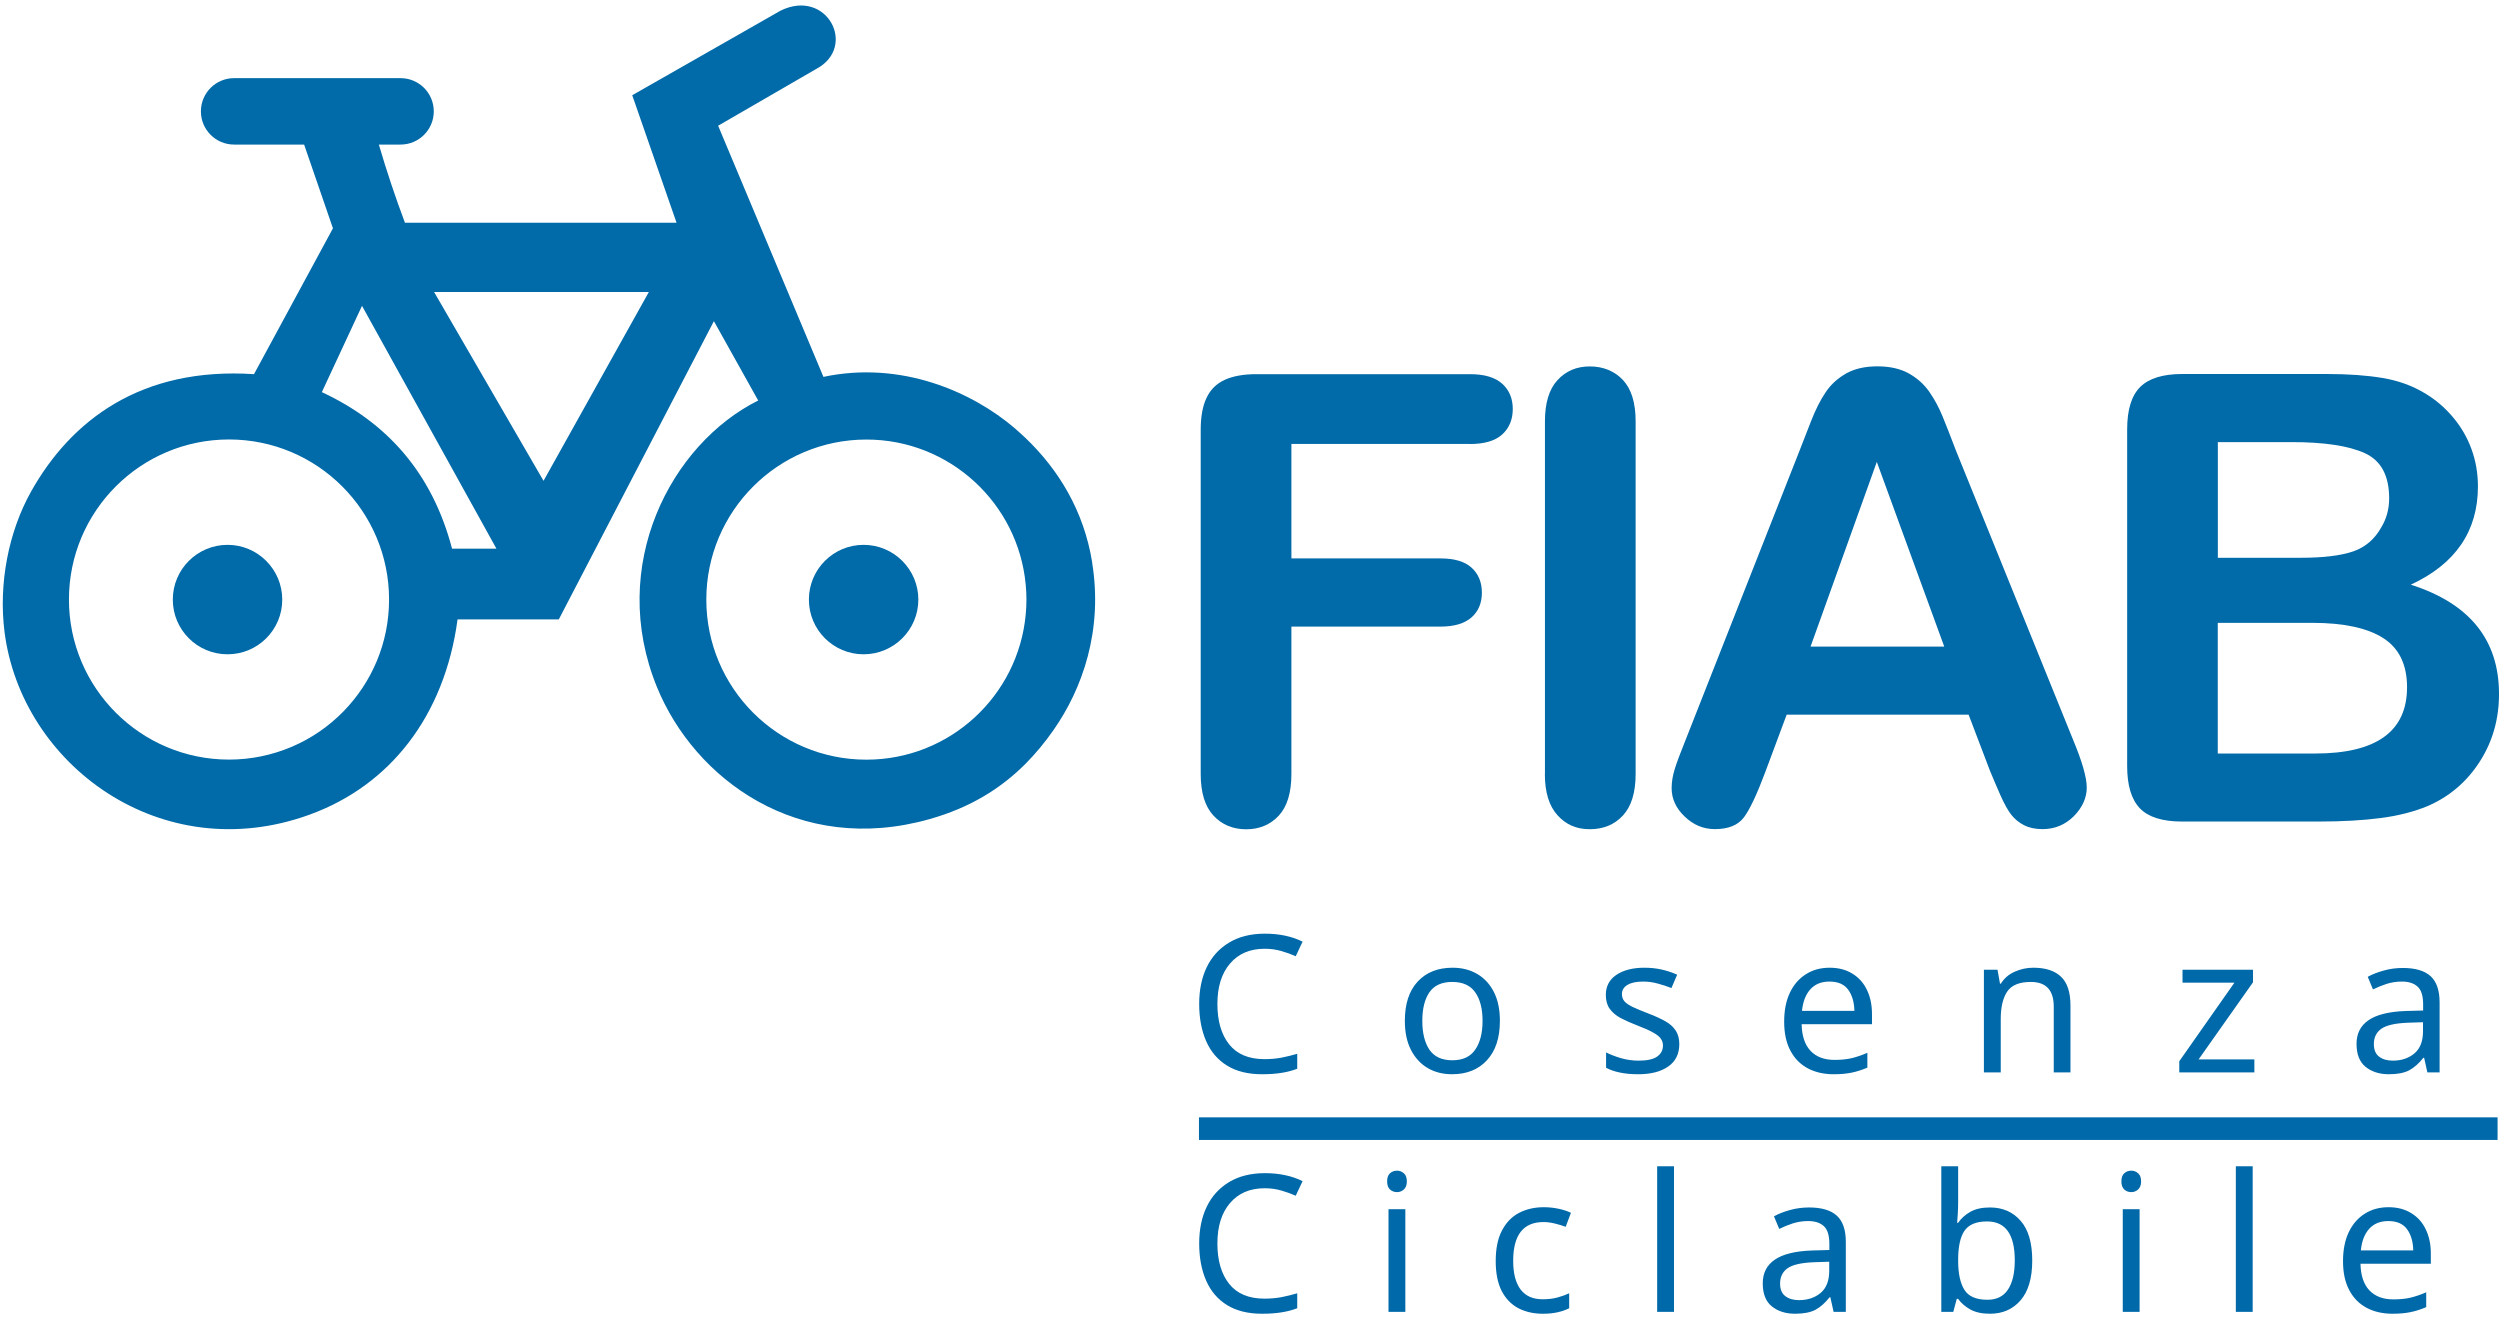
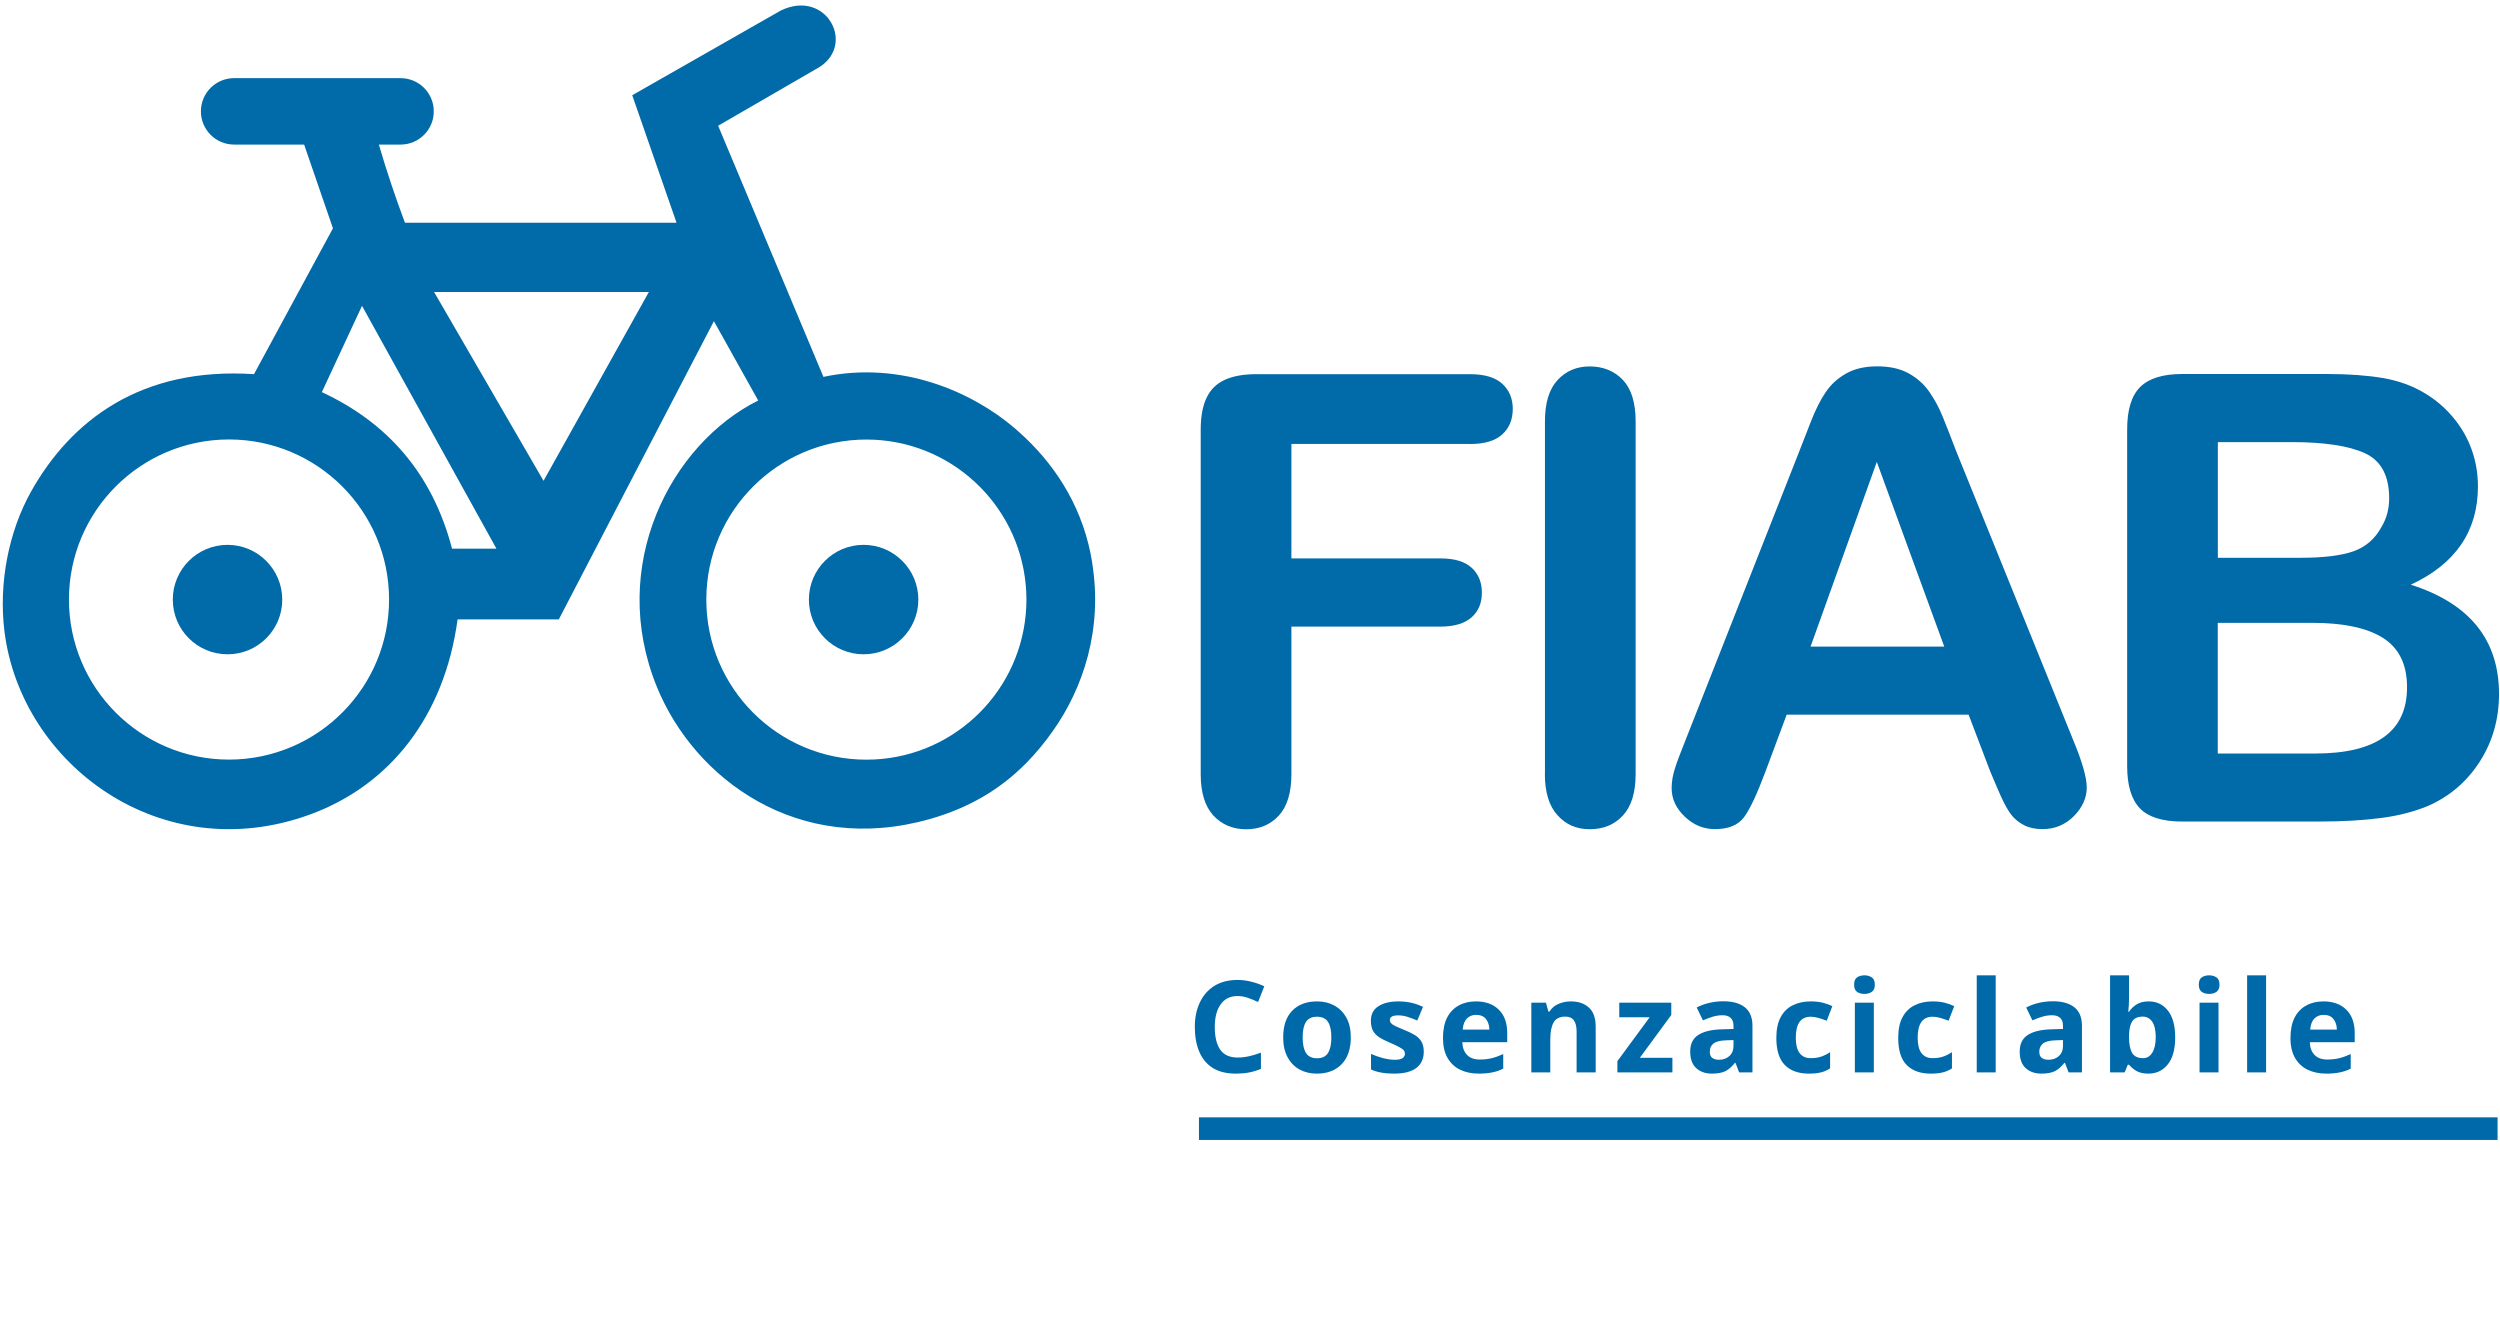
<svg xmlns="http://www.w3.org/2000/svg" id="Livello_1" data-name="Livello 1" viewBox="0 0 313.16 167.16" version="1.1" width="313.16" height="167.16">
  <defs id="defs10">
    <style id="style2">
      .cls-1, .cls-2 {
        fill: #0069a9;
      }

      .cls-3 {
        fill: none;
      }

      .cls-4 {
        clip-path: url(#clippath-1);
      }

      .cls-5 {
        fill: #016aa8;
      }

      .cls-2 {
        font-family: ArialRoundedMTBold, 'Arial Rounded MT Bold';
        font-size: 24px;
      }

      .cls-6 {
        clip-path: url(#clippath);
      }
    </style>
    <clipPath id="clippath">
      <rect class="cls-3" width="430.16" height="304.16" id="rect4" x="0" y="0" />
    </clipPath>
    <clipPath id="clippath-1">
      <rect class="cls-3" width="430.16" height="304.16" id="rect7" x="0" y="0" />
    </clipPath>
  </defs>
  <g id="Livello_2" data-name="Livello 2" transform="translate(-58.26396,-72.67041)">
    <g id="g38">
-       <text class="cls-2" transform="translate(207.01,207)" id="text16" style="letter-spacing:7.18px">
-         <tspan id="tspan11513" x="0" y="0" style="letter-spacing:10.75px">
-           <tspan x="0" y="0" id="tspan12" style="font-style:normal;font-variant:normal;font-weight:normal;font-stretch:normal;font-family:sans-serif;-inkscape-font-specification:sans-serif;letter-spacing:10.75px">Cosenza</tspan>
-         </tspan>
-         <tspan id="tspan11515" x="0" y="30" style="font-style:normal;font-variant:normal;font-weight:normal;font-stretch:normal;font-family:sans-serif;-inkscape-font-specification:sans-serif;letter-spacing:7.97px">Ciclabile</tspan>
+       <text class="cls-2" transform="translate(207.01,207)" id="text16" style="letter-spacing:0px">
+         <tspan id="tspan11513" x="0" y="0" style="font-style:normal;font-variant:normal;font-weight:bold;font-stretch:normal;font-size:16px;font-family:sans-serif;-inkscape-font-specification:'sans-serif Bold';letter-spacing:1.08px">Cosenzaciclabile</tspan>
+         <tspan id="tspan11515" x="0" y="30" style="font-style:normal;font-variant:normal;font-weight:normal;font-stretch:normal;font-family:sans-serif;-inkscape-font-specification:sans-serif" />
      </text>
      <rect class="cls-1" x="208.45" y="212.634" width="162.67" height="2.83" id="rect18" />
      <g class="cls-6" clip-path="url(#clippath)" id="g36">
        <g class="cls-4" clip-path="url(#clippath-1)" id="g34">
          <path class="cls-5" d="m 195.08,143.14 c -1.05,-6.51 -4.24,-11.66 -8.33,-15.58 -0.45,-0.43 -0.92,-0.85 -1.39,-1.26 -5.31,-4.54 -14.21,-8.49 -23.95,-6.42 l -13.19,-31.46 12.25,-7.09 c 5.26,-2.75 1.39,-10.2 -4.44,-7.32 l -18.57,10.59 5.55,15.97 h -34.02 c -1.19,-3.16 -2.28,-6.42 -3.27,-9.79 h 2.72 c 2.3,0 4.16,-1.86 4.16,-4.16 0,-2.3 -1.86,-4.16 -4.16,-4.16 H 87.59 c -2.3,0 -4.16,1.86 -4.16,4.16 0,2.3 1.86,4.16 4.16,4.16 h 8.77 l 3.61,10.49 -9.89,18.27 c -14.13,-0.93 -22.93,5.77 -27.95,14.75 -2.77,4.97 -4.07,11.45 -3.3,17.53 2.11,16.63 19.62,29.63 38.18,22.91 10.08,-3.65 16.93,-12.33 18.57,-24.47 h 12.68 c 0,0 19.43,-37.36 19.43,-37.36 l 5.55,9.94 c -10.91,5.43 -18.92,20.67 -12.67,35.93 4.68,11.43 17.66,21.19 34.19,16.49 4.89,-1.39 8.76,-3.7 11.98,-6.93 1.25,-1.26 2.4,-2.65 3.47,-4.18 3.67,-5.23 6.23,-12.56 4.86,-21 m -93.79,18.64 c -1.84,1.88 -4.04,3.4 -6.5,4.44 -2.41,1.02 -5.05,1.59 -7.83,1.59 -11.07,0 -20.05,-8.98 -20.05,-20.05 0,-11.07 8.98,-20.05 20.05,-20.05 11.07,0 20.05,8.98 20.05,20.05 0,5.46 -2.18,10.4 -5.72,14.02 m 13.61,-20.39 c -2.49,-9.49 -8.14,-15.81 -16.31,-19.61 l 5.03,-10.81 16.84,30.42 z m 11.46,-8.5 -13.71,-23.65 h 26.9 z m 60.4,16.74 c -0.94,10.2 -9.52,18.19 -19.96,18.19 -11.07,0 -20.05,-8.98 -20.05,-20.05 0,-11.07 8.98,-20.05 20.05,-20.05 10.44,0 19.02,7.99 19.96,18.19 0.06,0.61 0.09,1.23 0.09,1.86 0,0.63 -0.03,1.25 -0.09,1.86" id="path20" />
          <path class="cls-5" d="m 86.77,140.92 c -3.79,0 -6.86,3.07 -6.86,6.86 0,3.79 3.07,6.85 6.86,6.85 3.79,0 6.85,-3.07 6.85,-6.85 0,-3.78 -3.07,-6.86 -6.85,-6.86" id="path22" />
          <path class="cls-5" d="m 166.44,140.92 c -3.79,0 -6.85,3.07 -6.85,6.86 0,3.79 3.07,6.85 6.85,6.85 3.78,0 6.86,-3.07 6.86,-6.85 0,-3.78 -3.07,-6.86 -6.86,-6.86" id="path24" />
          <path class="cls-5" d="m 251.79,169.62 v -44.17 c 0,-2.3 0.52,-4.02 1.57,-5.16 1.05,-1.15 2.4,-1.72 4.05,-1.72 1.65,0 3.09,0.57 4.15,1.7 1.06,1.14 1.59,2.86 1.59,5.18 v 44.17 c 0,2.32 -0.53,4.05 -1.59,5.2 -1.06,1.15 -2.44,1.72 -4.15,1.72 -1.71,0 -2.98,-0.58 -4.04,-1.74 -1.06,-1.16 -1.59,-2.89 -1.59,-5.18" id="path26" />
          <path class="cls-5" d="m 242.4,128.28 h -22.37 v 14.34 h 18.7 c 1.73,0 3.03,0.39 3.88,1.17 0.85,0.78 1.28,1.82 1.28,3.12 0,1.3 -0.43,2.33 -1.3,3.1 -0.87,0.76 -2.16,1.15 -3.86,1.15 h -18.7 v 18.47 c 0,2.34 -0.53,4.08 -1.59,5.22 -1.06,1.13 -2.42,1.7 -4.07,1.7 -1.65,0 -3.05,-0.57 -4.11,-1.72 -1.06,-1.15 -1.59,-2.88 -1.59,-5.2 V 126.5 c 0,-1.63 0.24,-2.96 0.73,-3.99 0.48,-1.03 1.24,-1.78 2.28,-2.26 1.03,-0.47 2.35,-0.71 3.96,-0.71 h 26.76 c 1.81,0 3.15,0.4 4.04,1.2 0.88,0.8 1.32,1.85 1.32,3.16 0,1.31 -0.44,2.39 -1.32,3.19 -0.88,0.8 -2.23,1.2 -4.04,1.2" id="path28" />
          <path class="cls-5" d="m 307.54,169.23 -2.68,-7.04 h -22.79 l -2.68,7.19 c -1.05,2.8 -1.94,4.7 -2.68,5.68 -0.74,0.98 -1.95,1.47 -3.63,1.47 -1.43,0 -2.69,-0.52 -3.78,-1.57 -1.1,-1.04 -1.64,-2.23 -1.64,-3.56 0,-0.77 0.13,-1.56 0.38,-2.37 0.25,-0.82 0.68,-1.95 1.26,-3.4 l 14.34,-36.4 c 0.41,-1.04 0.9,-2.3 1.47,-3.77 0.57,-1.46 1.18,-2.68 1.84,-3.65 0.65,-0.97 1.5,-1.75 2.56,-2.35 1.06,-0.6 2.36,-0.9 3.92,-0.9 1.56,0 2.9,0.3 3.96,0.9 1.06,0.6 1.91,1.37 2.56,2.31 0.65,0.94 1.2,1.96 1.64,3.04 0.45,1.09 1.01,2.53 1.7,4.34 l 14.65,36.17 c 1.15,2.75 1.72,4.76 1.72,6.01 0,1.25 -0.54,2.49 -1.62,3.58 -1.09,1.08 -2.39,1.62 -3.92,1.62 -0.89,0 -1.66,-0.16 -2.29,-0.48 -0.64,-0.32 -1.17,-0.75 -1.61,-1.3 -0.43,-0.55 -0.9,-1.39 -1.4,-2.52 -0.5,-1.13 -0.92,-2.14 -1.28,-3 m -22.48,-15.56 h 16.75 l -8.45,-23.14 z" id="path30" />
          <path class="cls-5" d="M 348.73,175.58 H 331.6 c -2.47,0 -4.24,-0.56 -5.29,-1.66 -1.06,-1.11 -1.59,-2.87 -1.59,-5.3 v -42.14 c 0,-2.47 0.54,-4.25 1.63,-5.33 1.08,-1.08 2.84,-1.63 5.26,-1.63 h 18.16 c 2.68,0 5,0.17 6.96,0.5 1.96,0.33 3.72,0.97 5.28,1.91 1.33,0.79 2.5,1.79 3.52,3 1.02,1.21 1.8,2.55 2.33,4.02 0.53,1.46 0.8,3.02 0.8,4.65 0,5.61 -2.81,9.71 -8.41,12.31 7.37,2.35 11.05,6.91 11.05,13.69 0,3.14 -0.8,5.96 -2.41,8.47 -1.61,2.51 -3.77,4.37 -6.5,5.56 -1.71,0.71 -3.67,1.22 -5.89,1.51 -2.22,0.29 -4.81,0.44 -7.76,0.44 m -12.66,-47.53 v 14.49 h 10.4 c 2.83,0 5.01,-0.27 6.56,-0.8 1.54,-0.54 2.72,-1.56 3.54,-3.06 0.64,-1.07 0.96,-2.27 0.96,-3.59 0,-2.83 -1.01,-4.71 -3.02,-5.64 -2.01,-0.93 -5.09,-1.4 -9.22,-1.4 h -9.21 z m 11.81,22.64 h -11.82 v 16.37 h 12.2 c 7.67,0 11.51,-2.77 11.51,-8.3 0,-2.83 -0.99,-4.88 -2.98,-6.16 -1.99,-1.27 -4.96,-1.91 -8.91,-1.91" id="path32" />
        </g>
      </g>
    </g>
  </g>
</svg>
